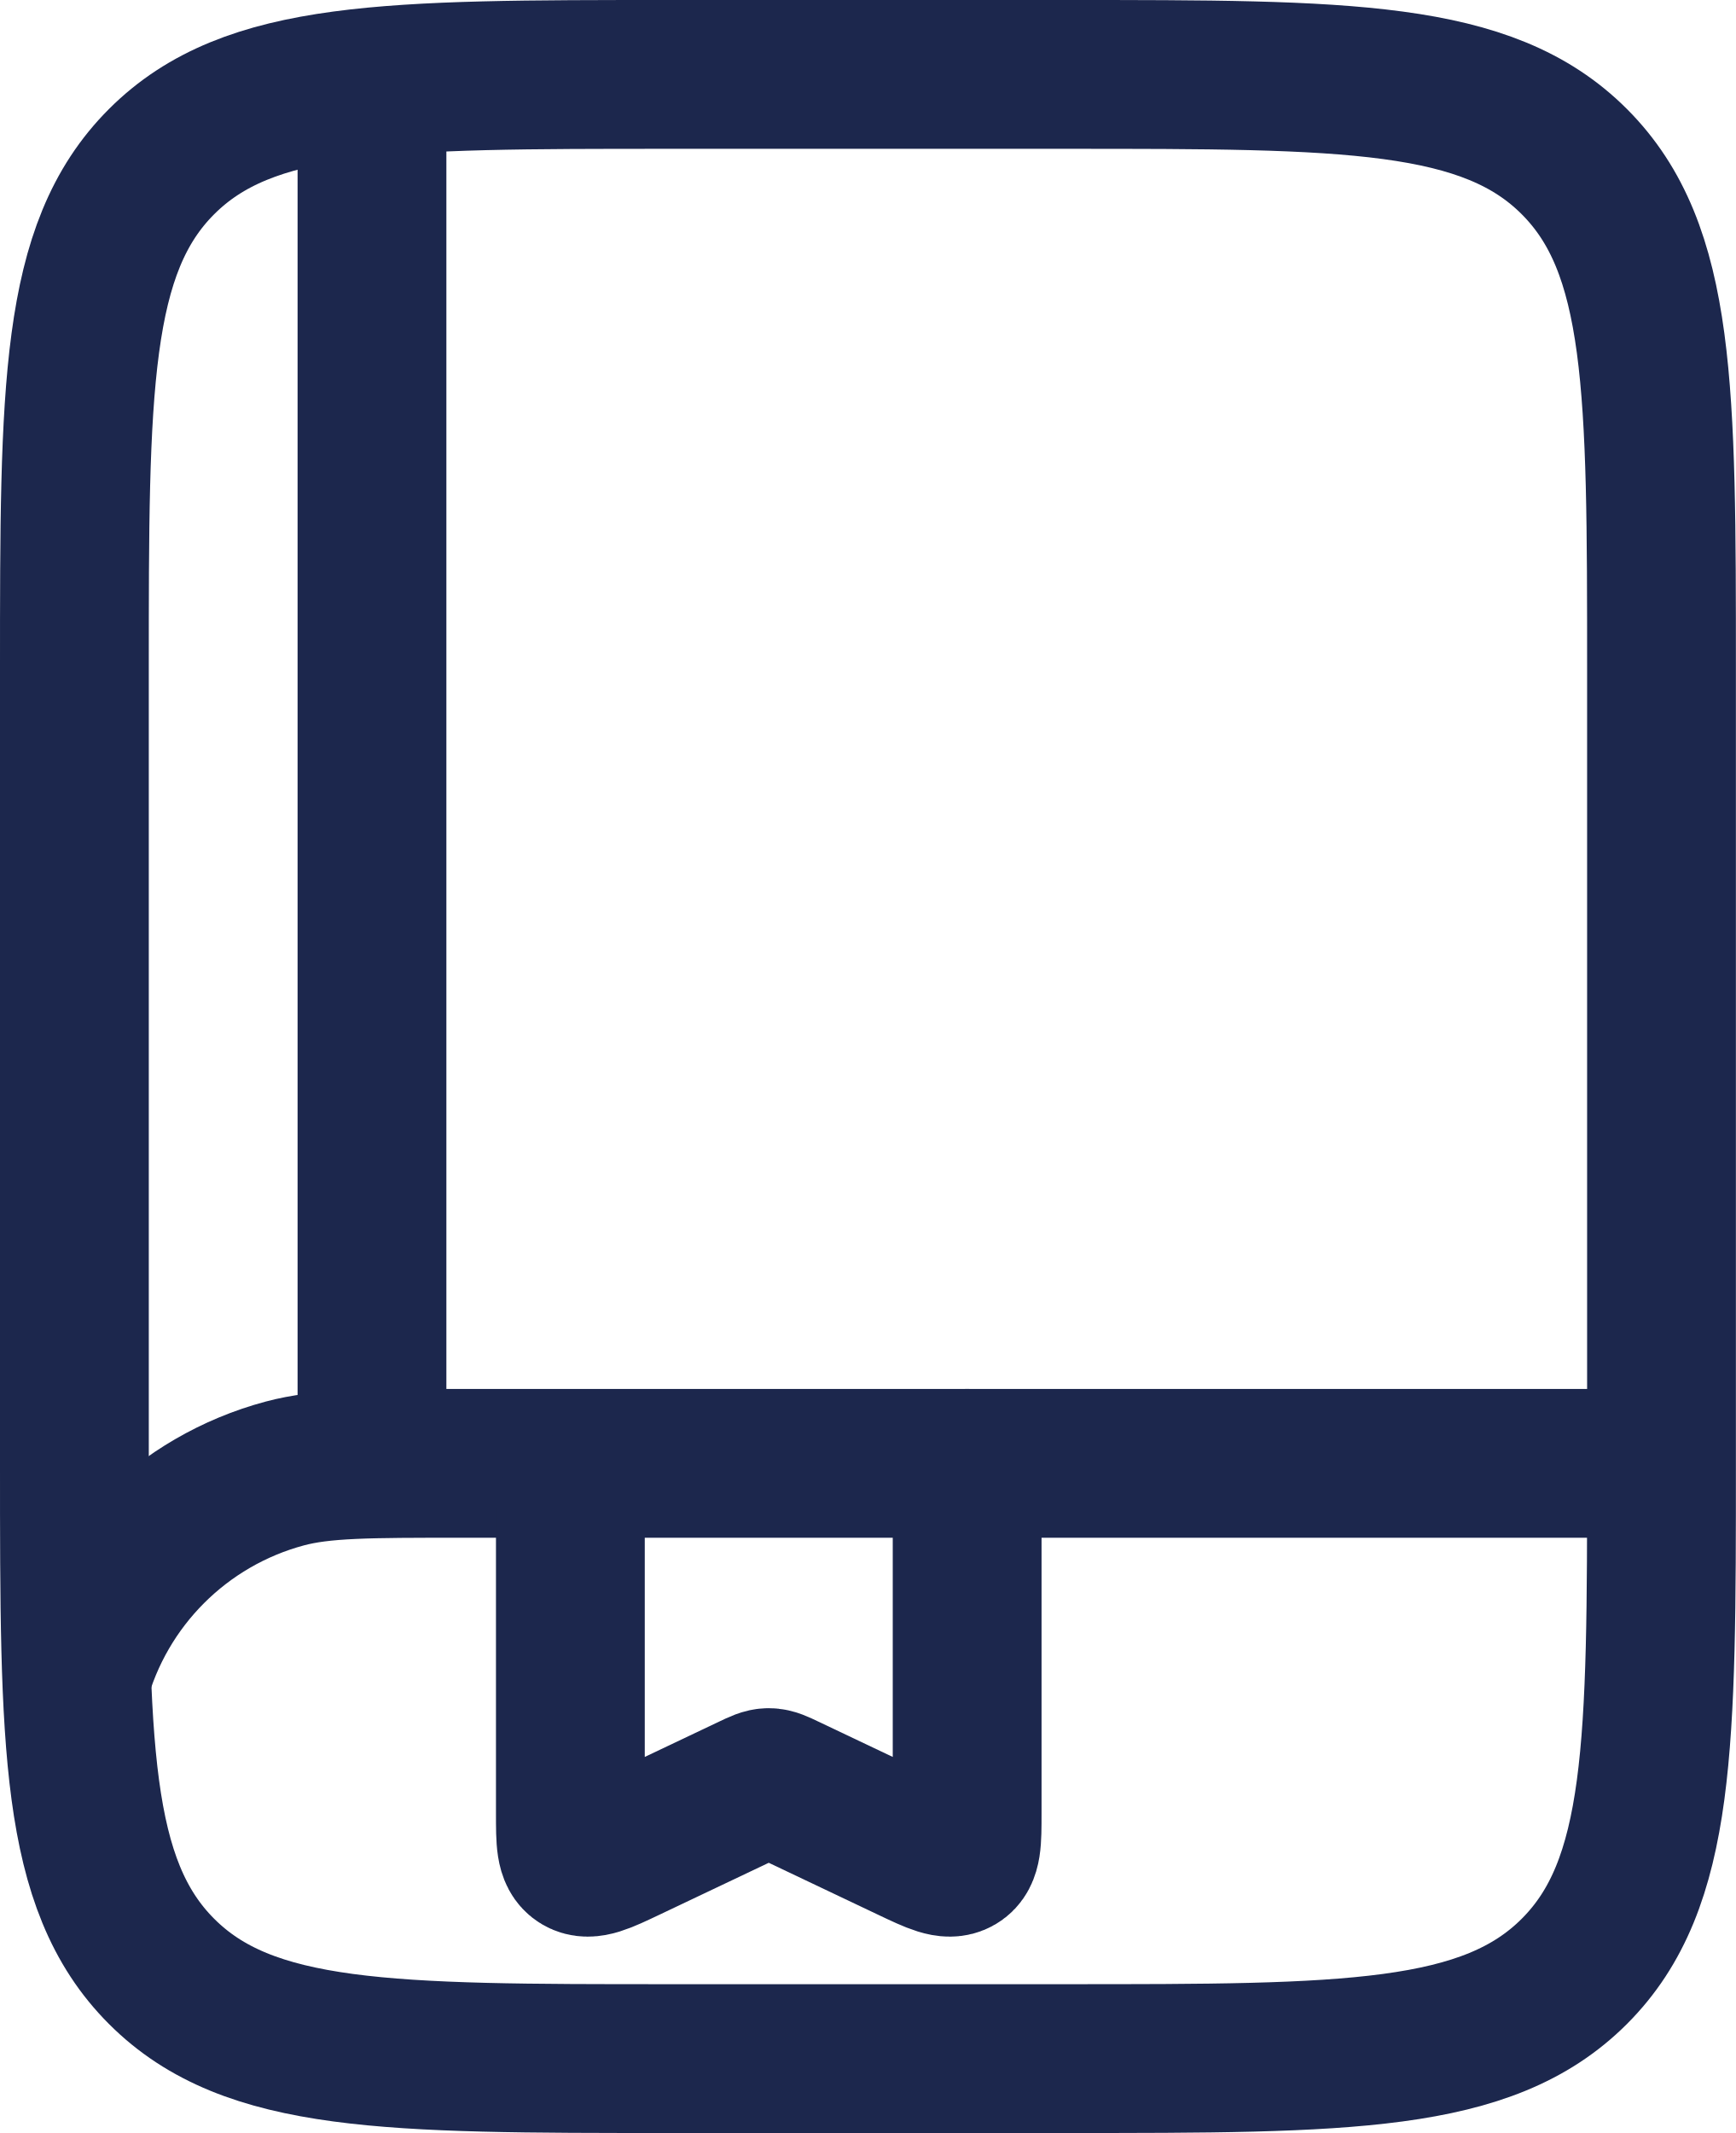
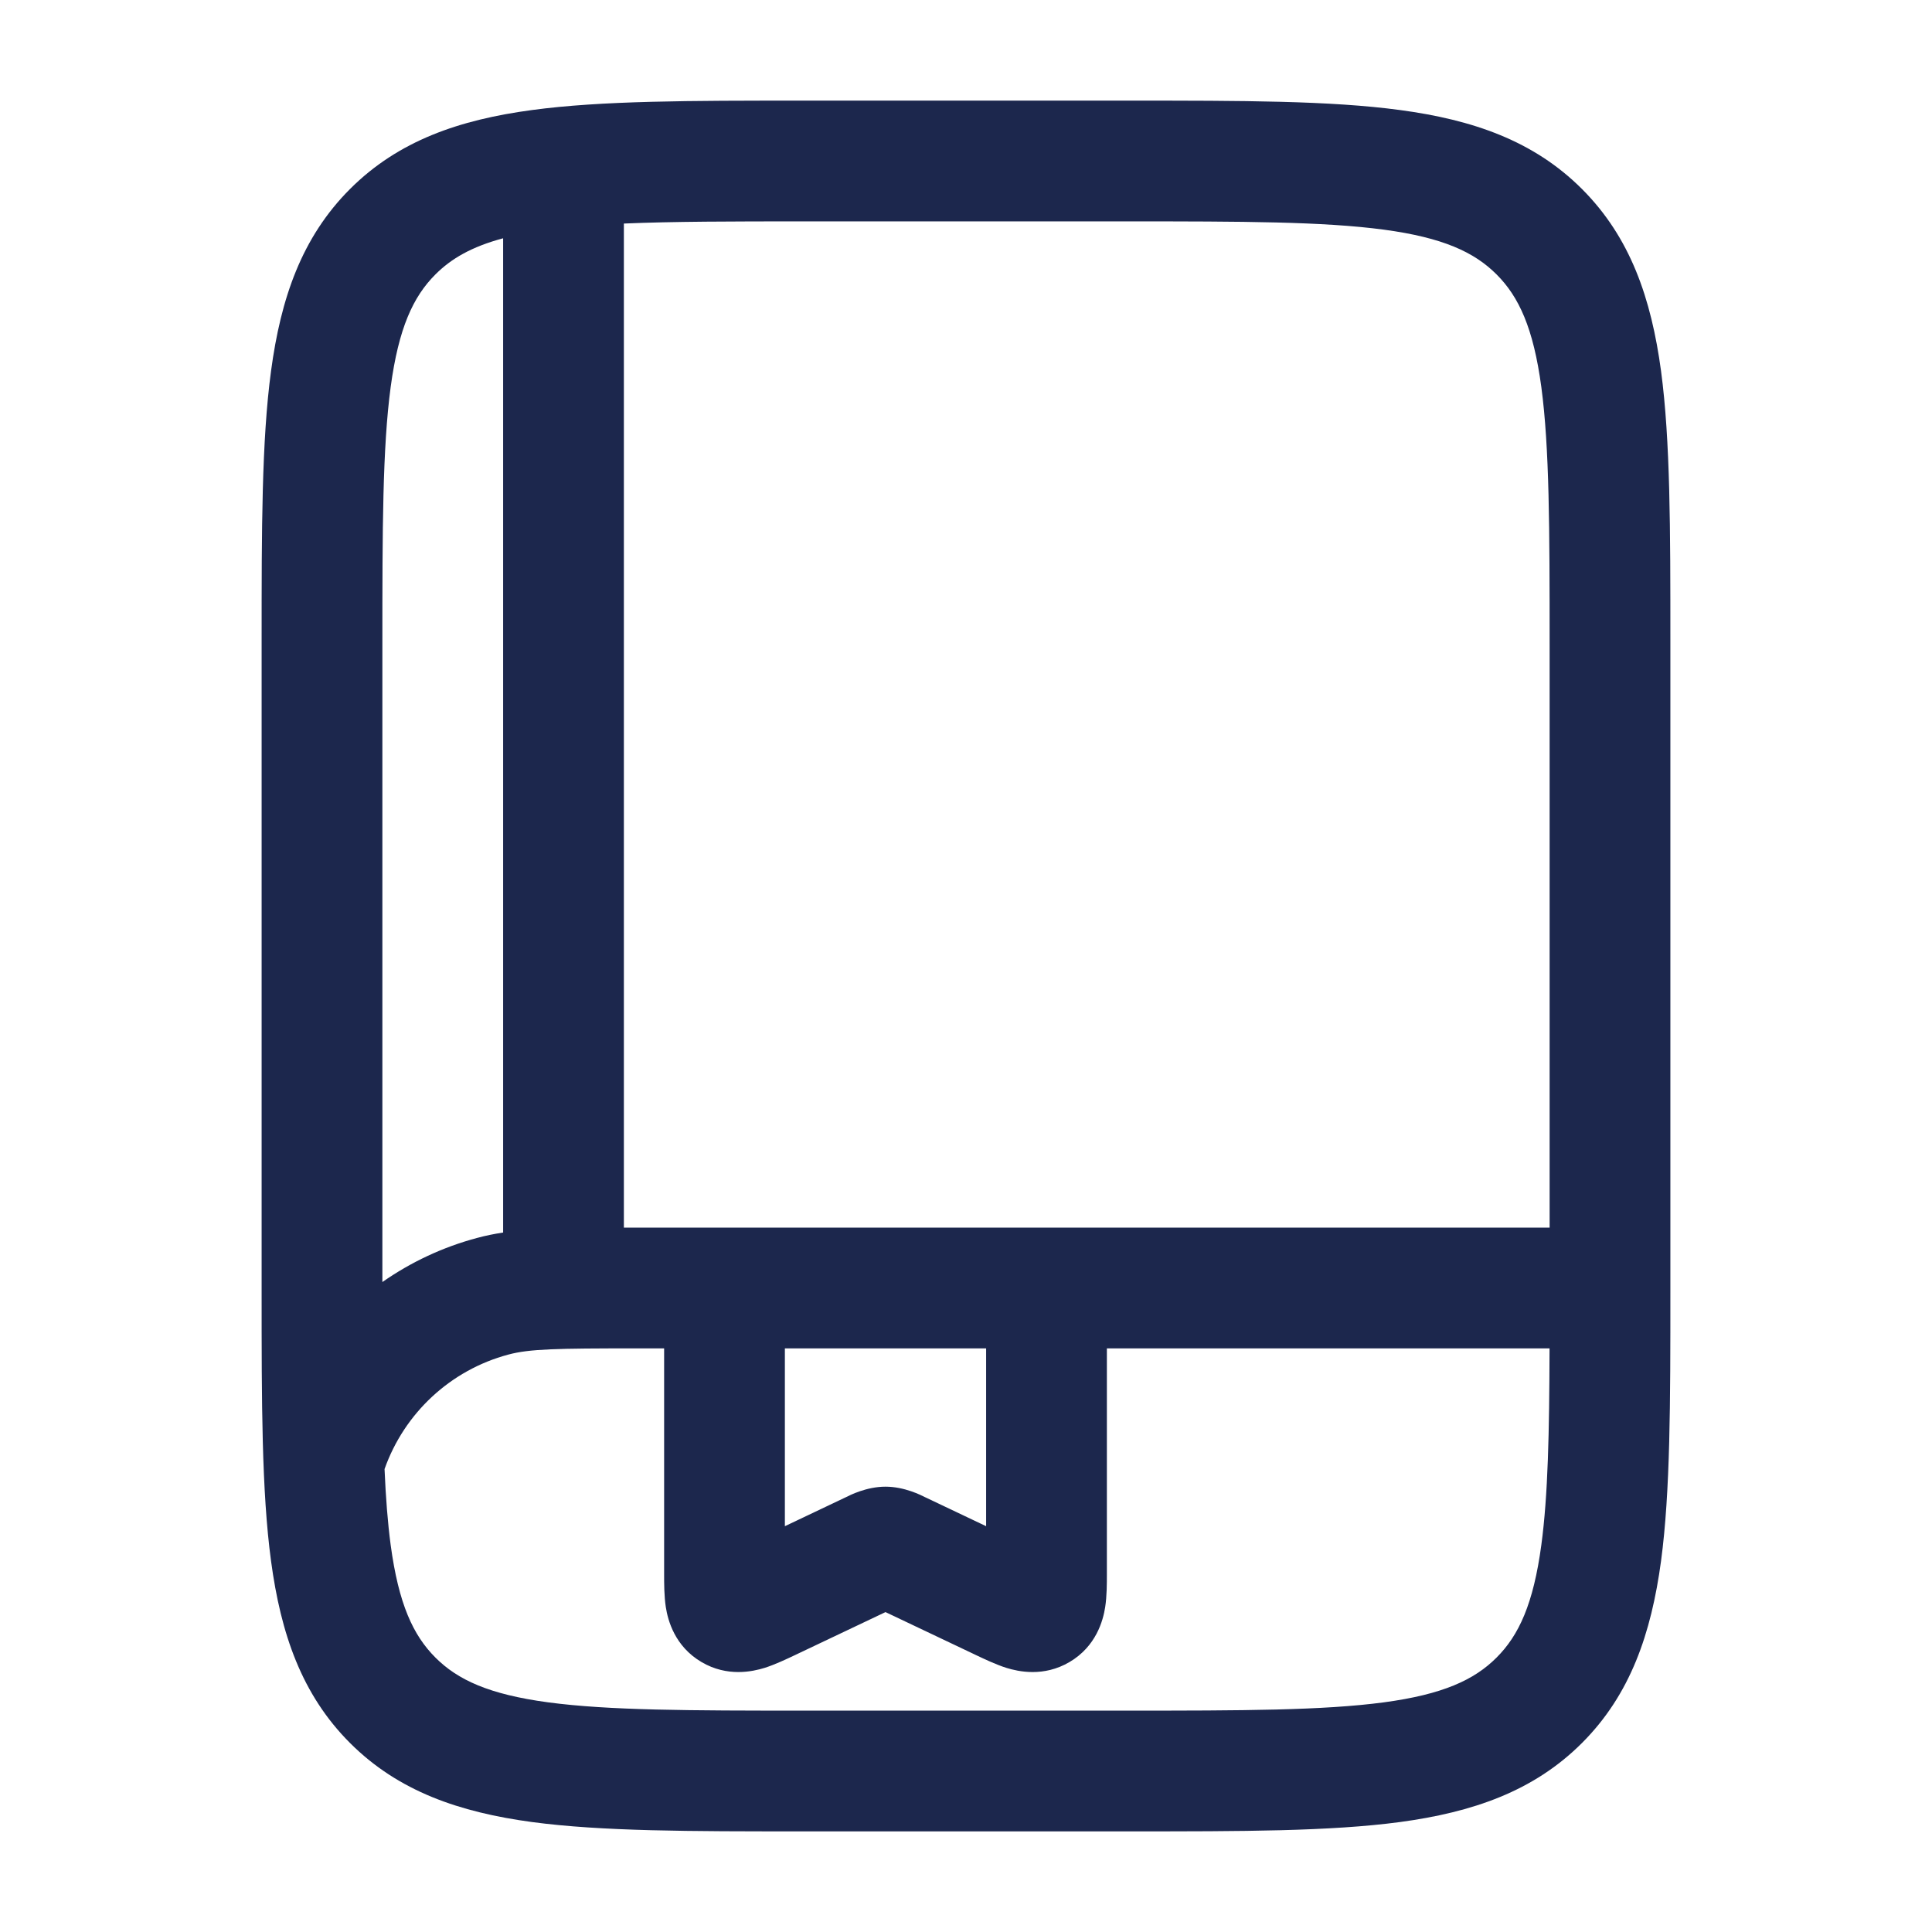
- <svg xmlns="http://www.w3.org/2000/svg" width="583.335" height="716.668" viewBox="0 0 17.5 21.5" fill="none" version="1.1" id="svg10">
-   <defs id="defs14" />
-   <path d="m 0.75,6.75 c 0,-2.828 0,-4.243 0.879,-5.121 0.879,-0.879 2.293,-0.879 5.121,-0.879 h 4 c 2.828,0 4.243,0 5.121,0.879 0.879,0.879 0.879,2.293 0.879,5.121 v 8 c 0,2.828 0,4.243 -0.879,5.121 -0.879,0.879 -2.293,0.879 -5.121,0.879 H 6.75 c -2.828,0 -4.243,0 -5.121,-0.879 -0.879,-0.879 -0.879,-2.293 -0.879,-5.121 z" stroke="#1c274d" stroke-width="1.5" id="path2" />
-   <path d="M 16.648,14.75 H 4.648 c -0.93,0 -1.395,0 -1.776,0.102 -1.035,0.277 -1.844,1.086 -2.121,2.121" stroke="#1c274d" stroke-width="1.5" id="path4" />
-   <path d="M 3.75,14.75 V 1.25" stroke="#1c274d" stroke-width="1.5" stroke-linecap="round" id="path6" />
-   <path d="m 9.75,14.75 v 3.531 c 0,0.276 0,0.413 -0.095,0.469 -0.095,0.056 -0.225,-0.006 -0.484,-0.129 l -1.242,-0.59 c -0.088,-0.042 -0.132,-0.063 -0.179,-0.063 -0.047,0 -0.091,0.021 -0.179,0.063 l -1.242,0.59 c -0.259,0.123 -0.389,0.185 -0.484,0.129 -0.095,-0.056 -0.095,-0.194 -0.095,-0.469 v -3.081" stroke="#1c274d" stroke-width="1.5" stroke-linecap="round" id="path8" />
+ <svg xmlns="http://www.w3.org/2000/svg" width="800px" height="800px" viewBox="0 0 24 24" fill="none">
+   <path fill-rule="evenodd" clip-rule="evenodd" d="M9.945 1.25H14.055C15.422 1.25 16.525 1.25 17.392 1.367C18.292 1.488 19.05 1.746 19.652 2.348C20.254 2.95 20.512 3.708 20.634 4.608C20.75 5.475 20.75 6.578 20.75 7.945V16.055C20.75 17.422 20.75 18.525 20.634 19.392C20.512 20.292 20.254 21.05 19.652 21.652C19.05 22.254 18.292 22.512 17.392 22.634C16.525 22.75 15.422 22.75 14.055 22.75H9.945C8.578 22.75 7.475 22.75 6.608 22.634C5.708 22.512 4.95 22.254 4.348 21.652C3.746 21.05 3.488 20.292 3.367 19.392C3.25 18.525 3.25 17.422 3.25 16.055V7.945C3.25 6.578 3.25 5.475 3.367 4.608C3.488 3.708 3.746 2.95 4.348 2.348C4.95 1.746 5.708 1.488 6.608 1.367C7.475 1.25 8.578 1.25 9.945 1.25ZM6.25 2.96C5.858 3.065 5.605 3.213 5.409 3.409C5.132 3.686 4.952 4.074 4.853 4.808C4.752 5.563 4.75 6.565 4.75 8V15.926C5.102 15.68 5.499 15.492 5.927 15.378C6.03 15.35 6.137 15.328 6.25 15.311V2.96ZM7.75 2.777V15.25C7.761 15.25 7.771 15.25 7.782 15.25C7.82 15.25 7.859 15.25 7.898 15.25H19.25V8C19.25 6.565 19.248 5.563 19.147 4.808C19.048 4.074 18.868 3.686 18.591 3.409C18.314 3.132 17.926 2.952 17.192 2.853C16.436 2.752 15.435 2.75 14 2.75H10C9.092 2.75 8.358 2.751 7.75 2.777ZM19.249 16.75H13.75V19.531C13.75 19.54 13.75 19.549 13.75 19.558C13.75 19.669 13.75 19.828 13.729 19.964C13.703 20.13 13.618 20.451 13.285 20.647C12.964 20.835 12.651 20.765 12.502 20.719C12.372 20.678 12.23 20.61 12.124 20.56C12.115 20.556 12.107 20.552 12.099 20.548L11 20.026L9.901 20.548C9.893 20.552 9.885 20.556 9.876 20.56C9.77 20.61 9.628 20.678 9.498 20.719C9.349 20.765 9.035 20.835 8.715 20.647C8.382 20.451 8.297 20.13 8.271 19.964C8.25 19.828 8.25 19.669 8.25 19.558C8.25 19.549 8.25 19.54 8.25 19.531V16.75H7.898C6.92 16.75 6.578 16.756 6.315 16.827C5.596 17.019 5.023 17.554 4.777 18.249C4.792 18.603 4.816 18.914 4.853 19.192C4.952 19.926 5.132 20.314 5.409 20.591C5.686 20.868 6.074 21.048 6.808 21.147C7.563 21.248 8.565 21.25 10 21.25H14C15.435 21.25 16.436 21.248 17.192 21.147C17.926 21.048 18.314 20.868 18.591 20.591C18.868 20.314 19.048 19.926 19.147 19.192C19.23 18.576 19.246 17.796 19.249 16.75ZM9.75 16.75V18.959L10.499 18.603C10.501 18.602 10.504 18.601 10.508 18.599C10.557 18.574 10.764 18.468 11 18.468C11.236 18.468 11.443 18.574 11.492 18.599C11.496 18.601 11.499 18.602 11.501 18.603L12.25 18.959V16.75H9.75Z" fill="#1C274D" />
</svg>
